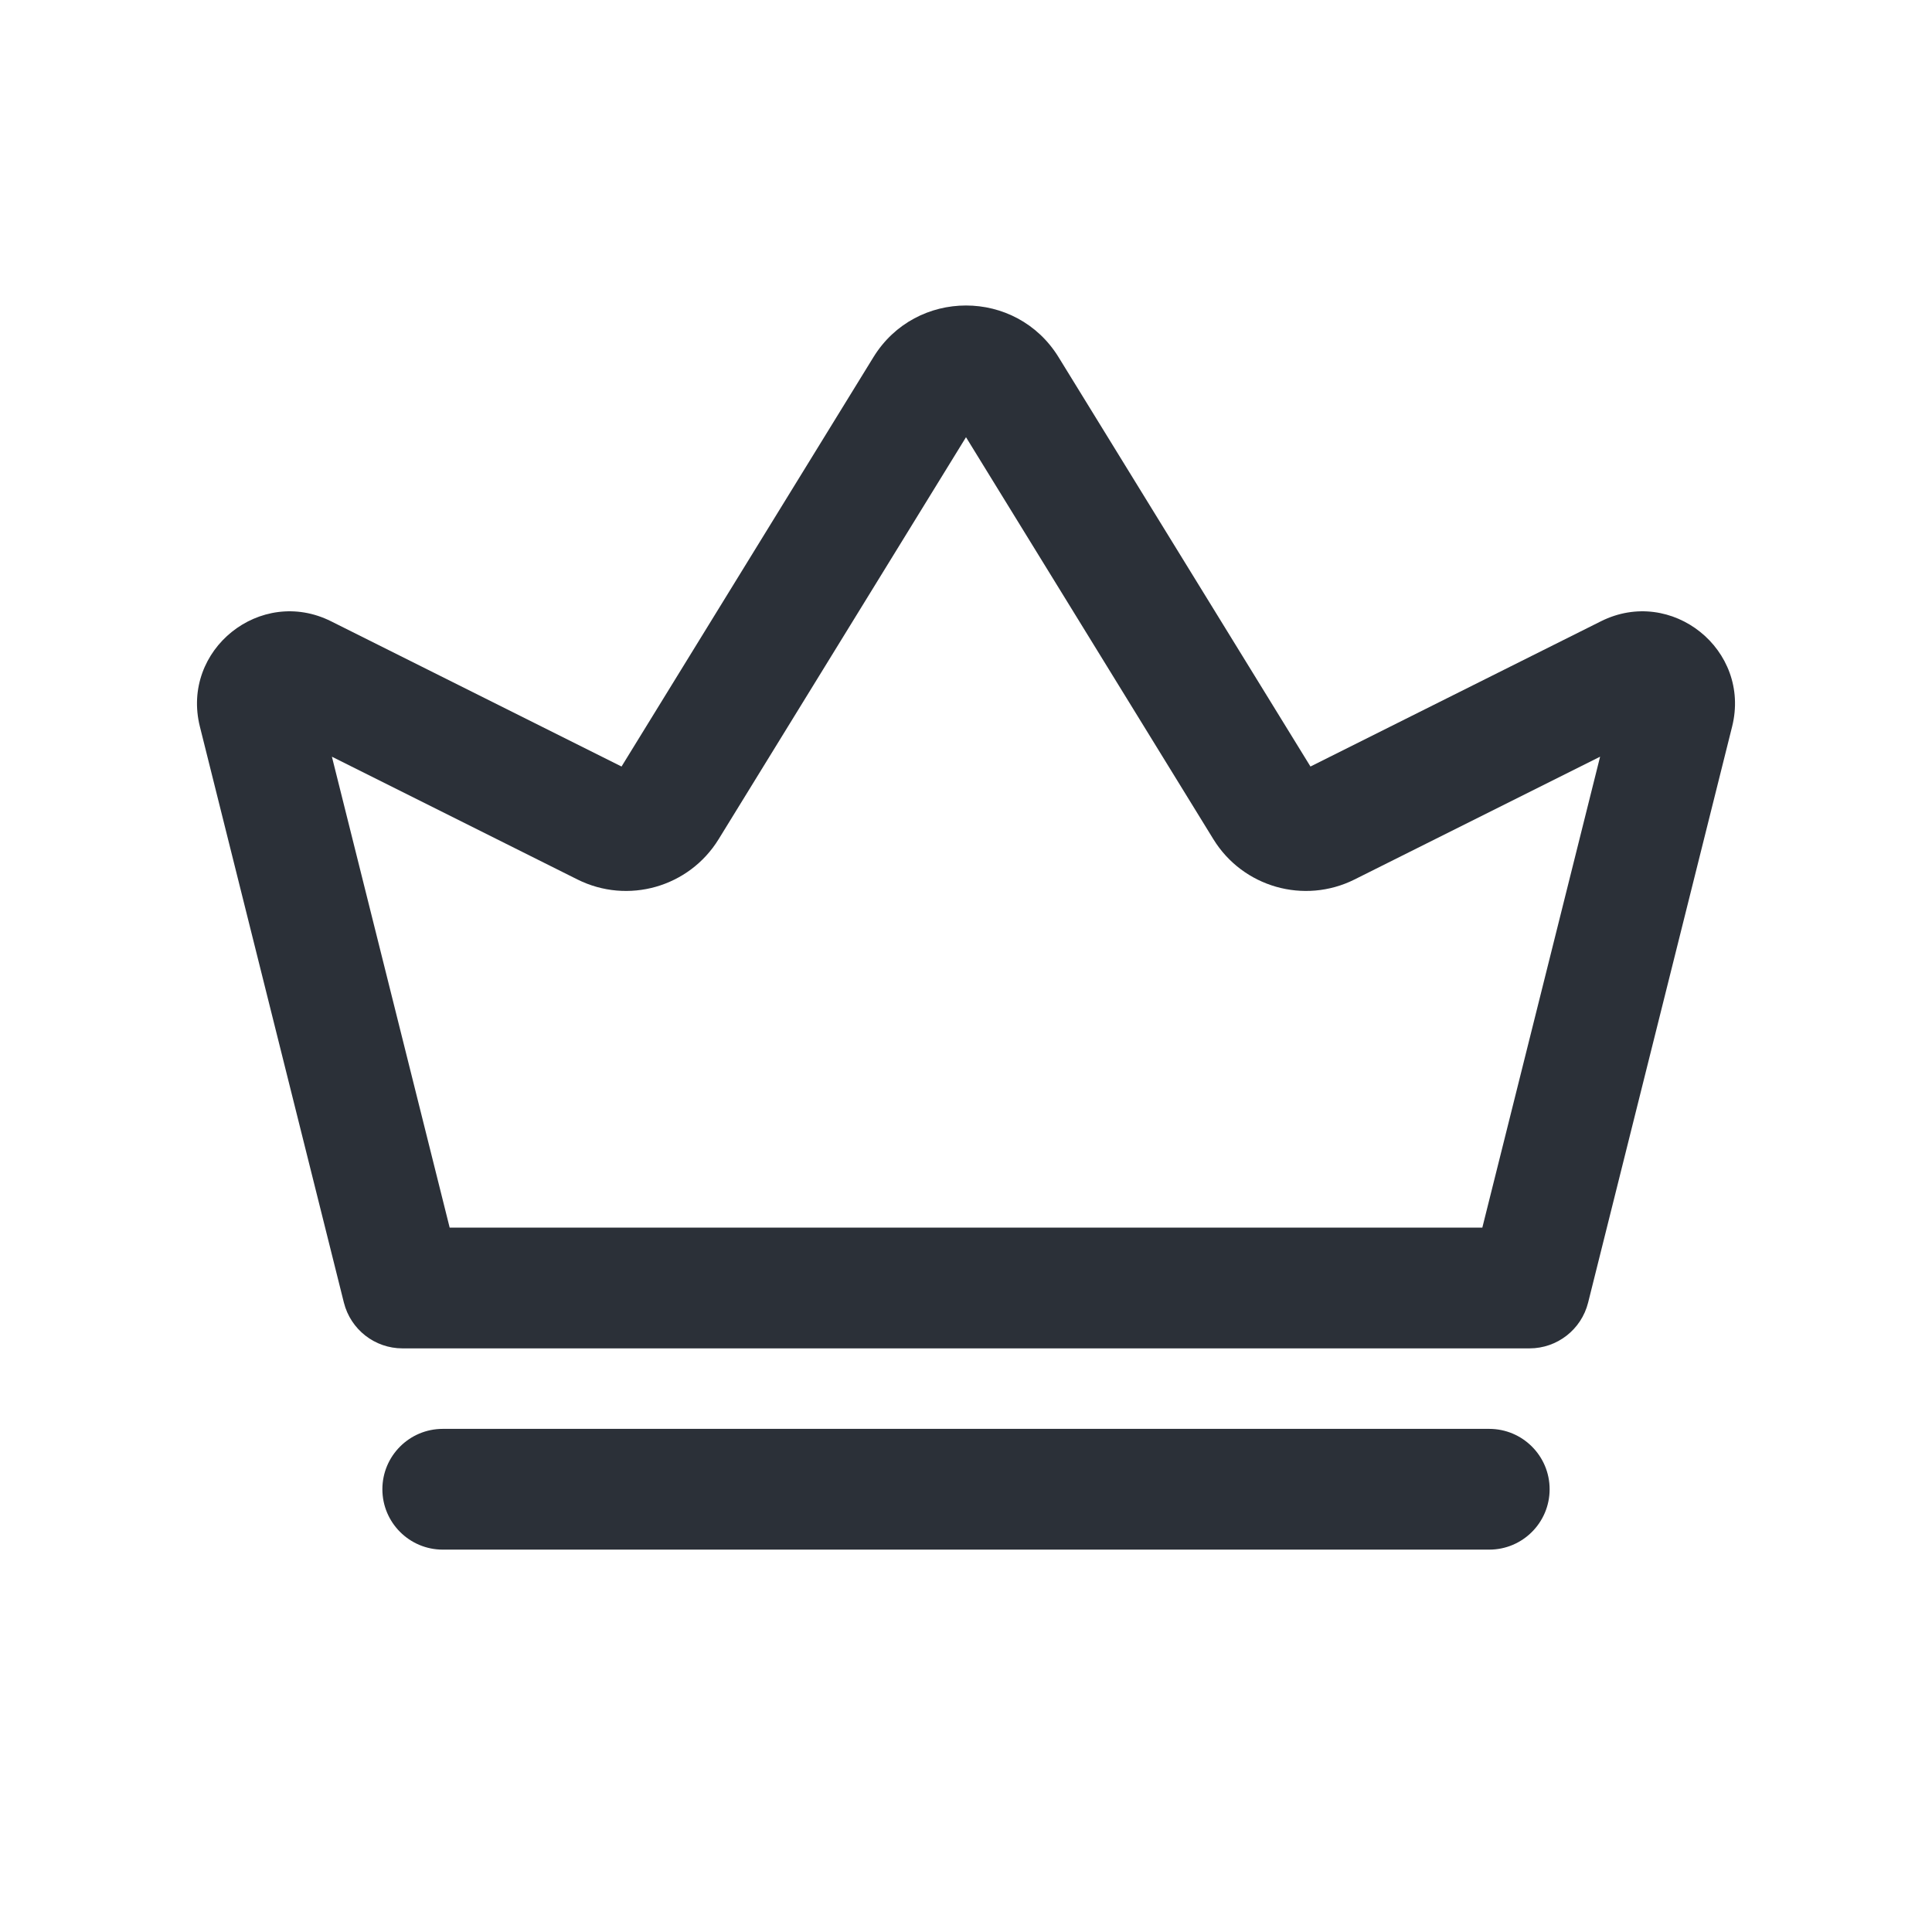
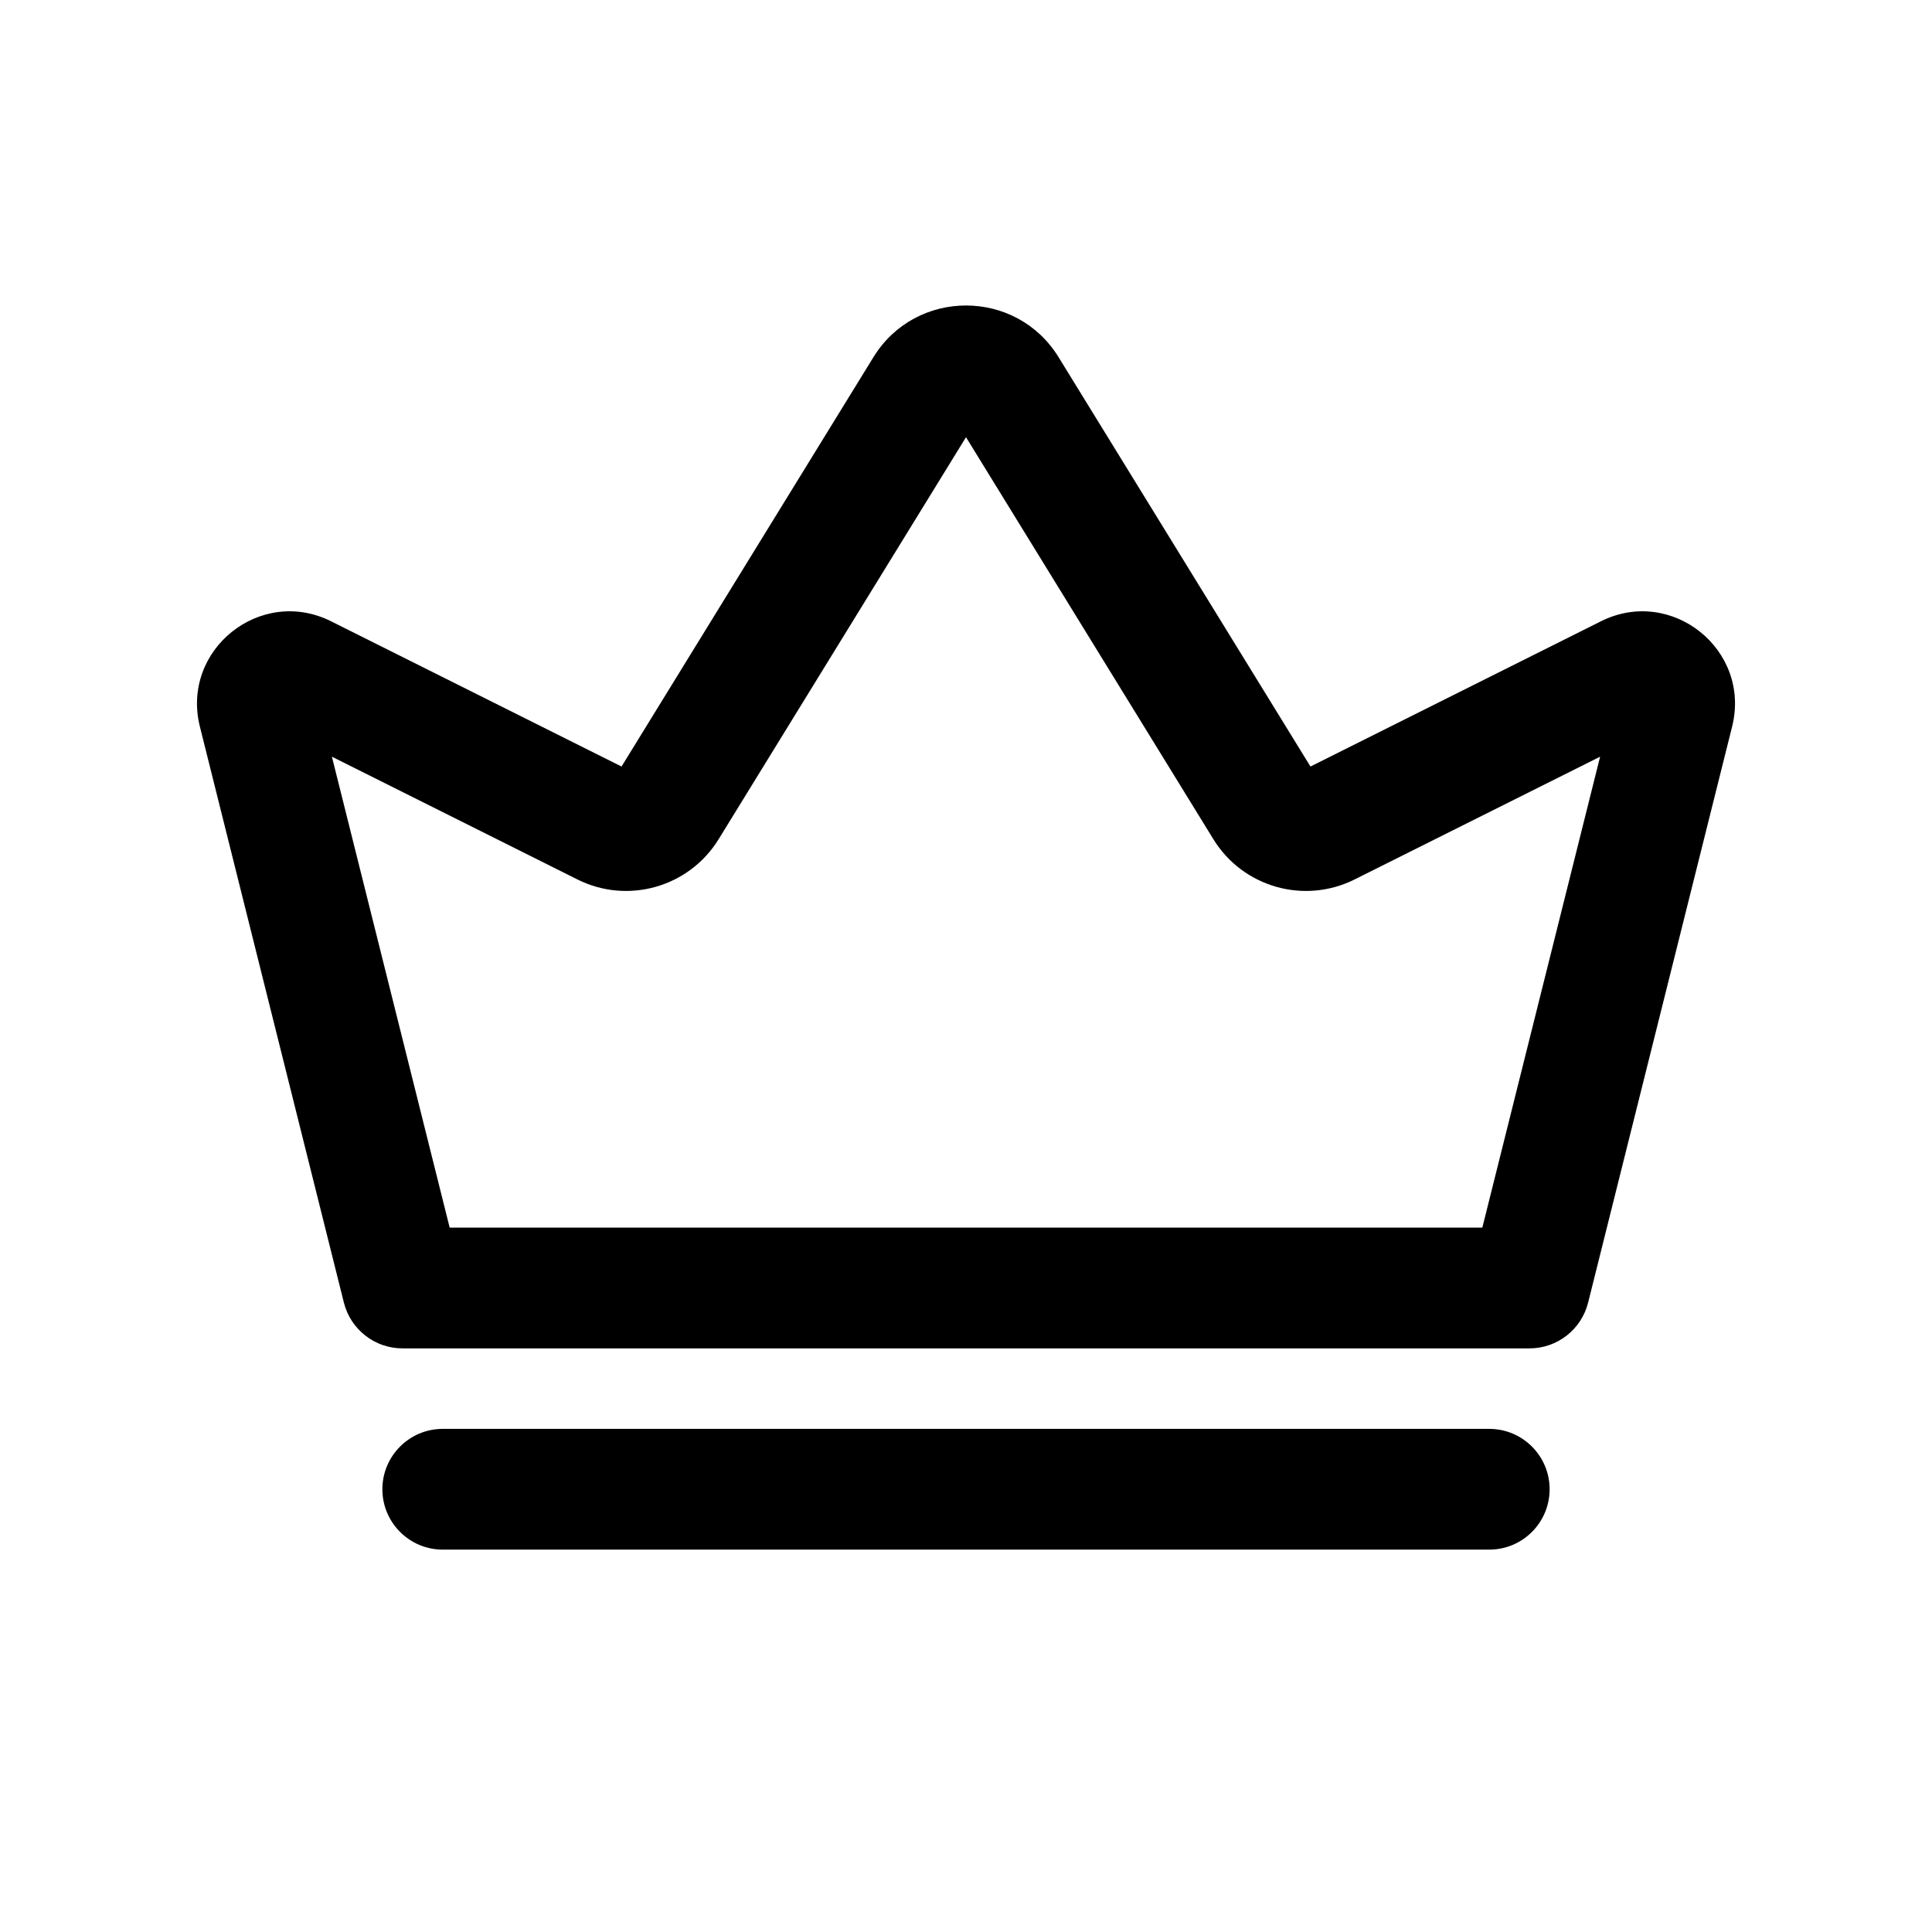
<svg xmlns="http://www.w3.org/2000/svg" width="24" height="24" viewBox="0 0 24 24" fill="none">
-   <path fill-rule="evenodd" clip-rule="evenodd" d="M13.15 4.437C12.623 3.581 11.377 3.581 10.85 4.437L7.721 9.522L4.113 7.718C3.235 7.279 2.245 8.072 2.483 9.026L4.272 16.182C4.356 16.516 4.656 16.75 5 16.75H19C19.344 16.75 19.644 16.516 19.728 16.182L21.517 9.026C21.755 8.072 20.765 7.279 19.887 7.718L16.279 9.522L13.15 4.437ZM8.927 10.425L12 5.431L15.073 10.425C15.44 11.021 16.201 11.238 16.827 10.925L19.877 9.4L18.414 15.25H5.586L4.123 9.4L7.173 10.925C7.799 11.238 8.56 11.021 8.927 10.425ZM5.5 17.75C5.086 17.75 4.75 18.086 4.75 18.5C4.75 18.914 5.086 19.25 5.5 19.25H18.5C18.914 19.25 19.25 18.914 19.25 18.5C19.25 18.086 18.914 17.75 18.5 17.75H5.5Z" fill="#2B3038" />
+   <path fill-rule="evenodd" clip-rule="evenodd" d="M13.15 4.437C12.623 3.581 11.377 3.581 10.85 4.437L7.721 9.522L4.113 7.718C3.235 7.279 2.245 8.072 2.483 9.026L4.272 16.182C4.356 16.516 4.656 16.75 5 16.75H19C19.344 16.75 19.644 16.516 19.728 16.182L21.517 9.026C21.755 8.072 20.765 7.279 19.887 7.718L16.279 9.522L13.15 4.437ZM8.927 10.425L12 5.431L15.073 10.425C15.44 11.021 16.201 11.238 16.827 10.925L19.877 9.4L18.414 15.25H5.586L4.123 9.4L7.173 10.925C7.799 11.238 8.56 11.021 8.927 10.425ZM5.5 17.75C5.086 17.75 4.75 18.086 4.75 18.5C4.75 18.914 5.086 19.25 5.5 19.25H18.5C18.914 19.25 19.25 18.914 19.25 18.5C19.25 18.086 18.914 17.75 18.5 17.75H5.5Z" fill="currentColor" />
</svg>
